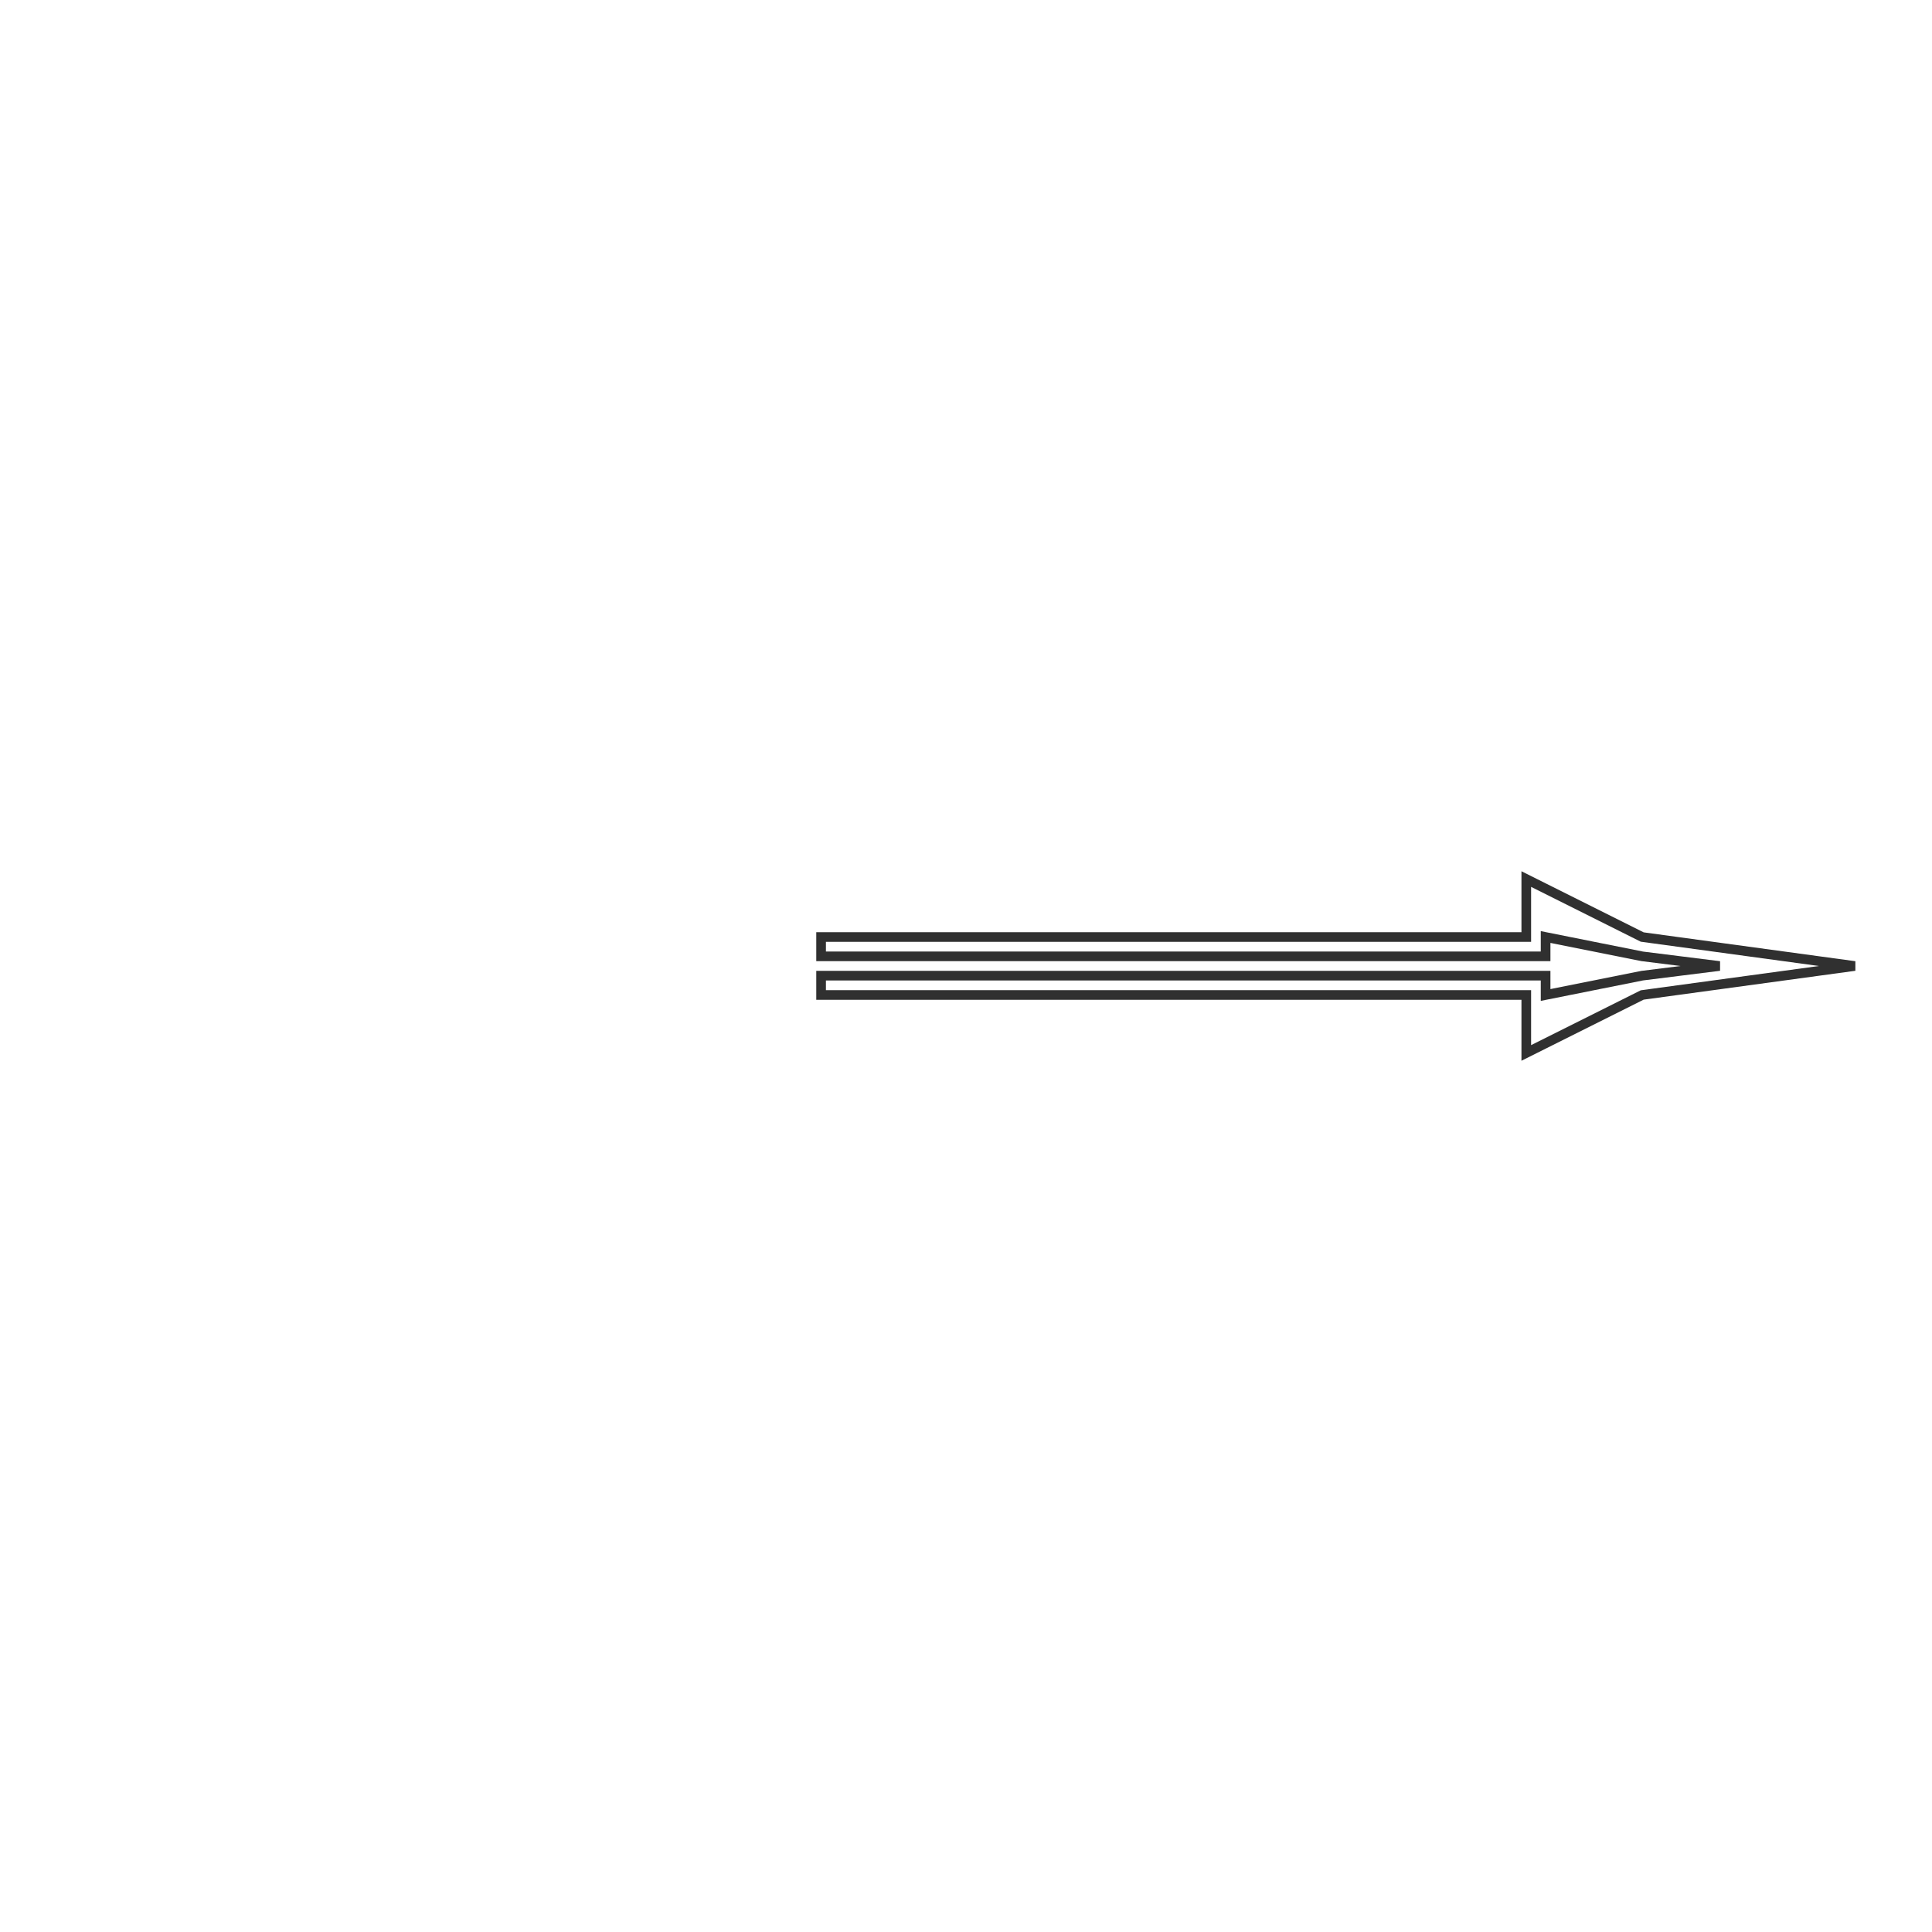
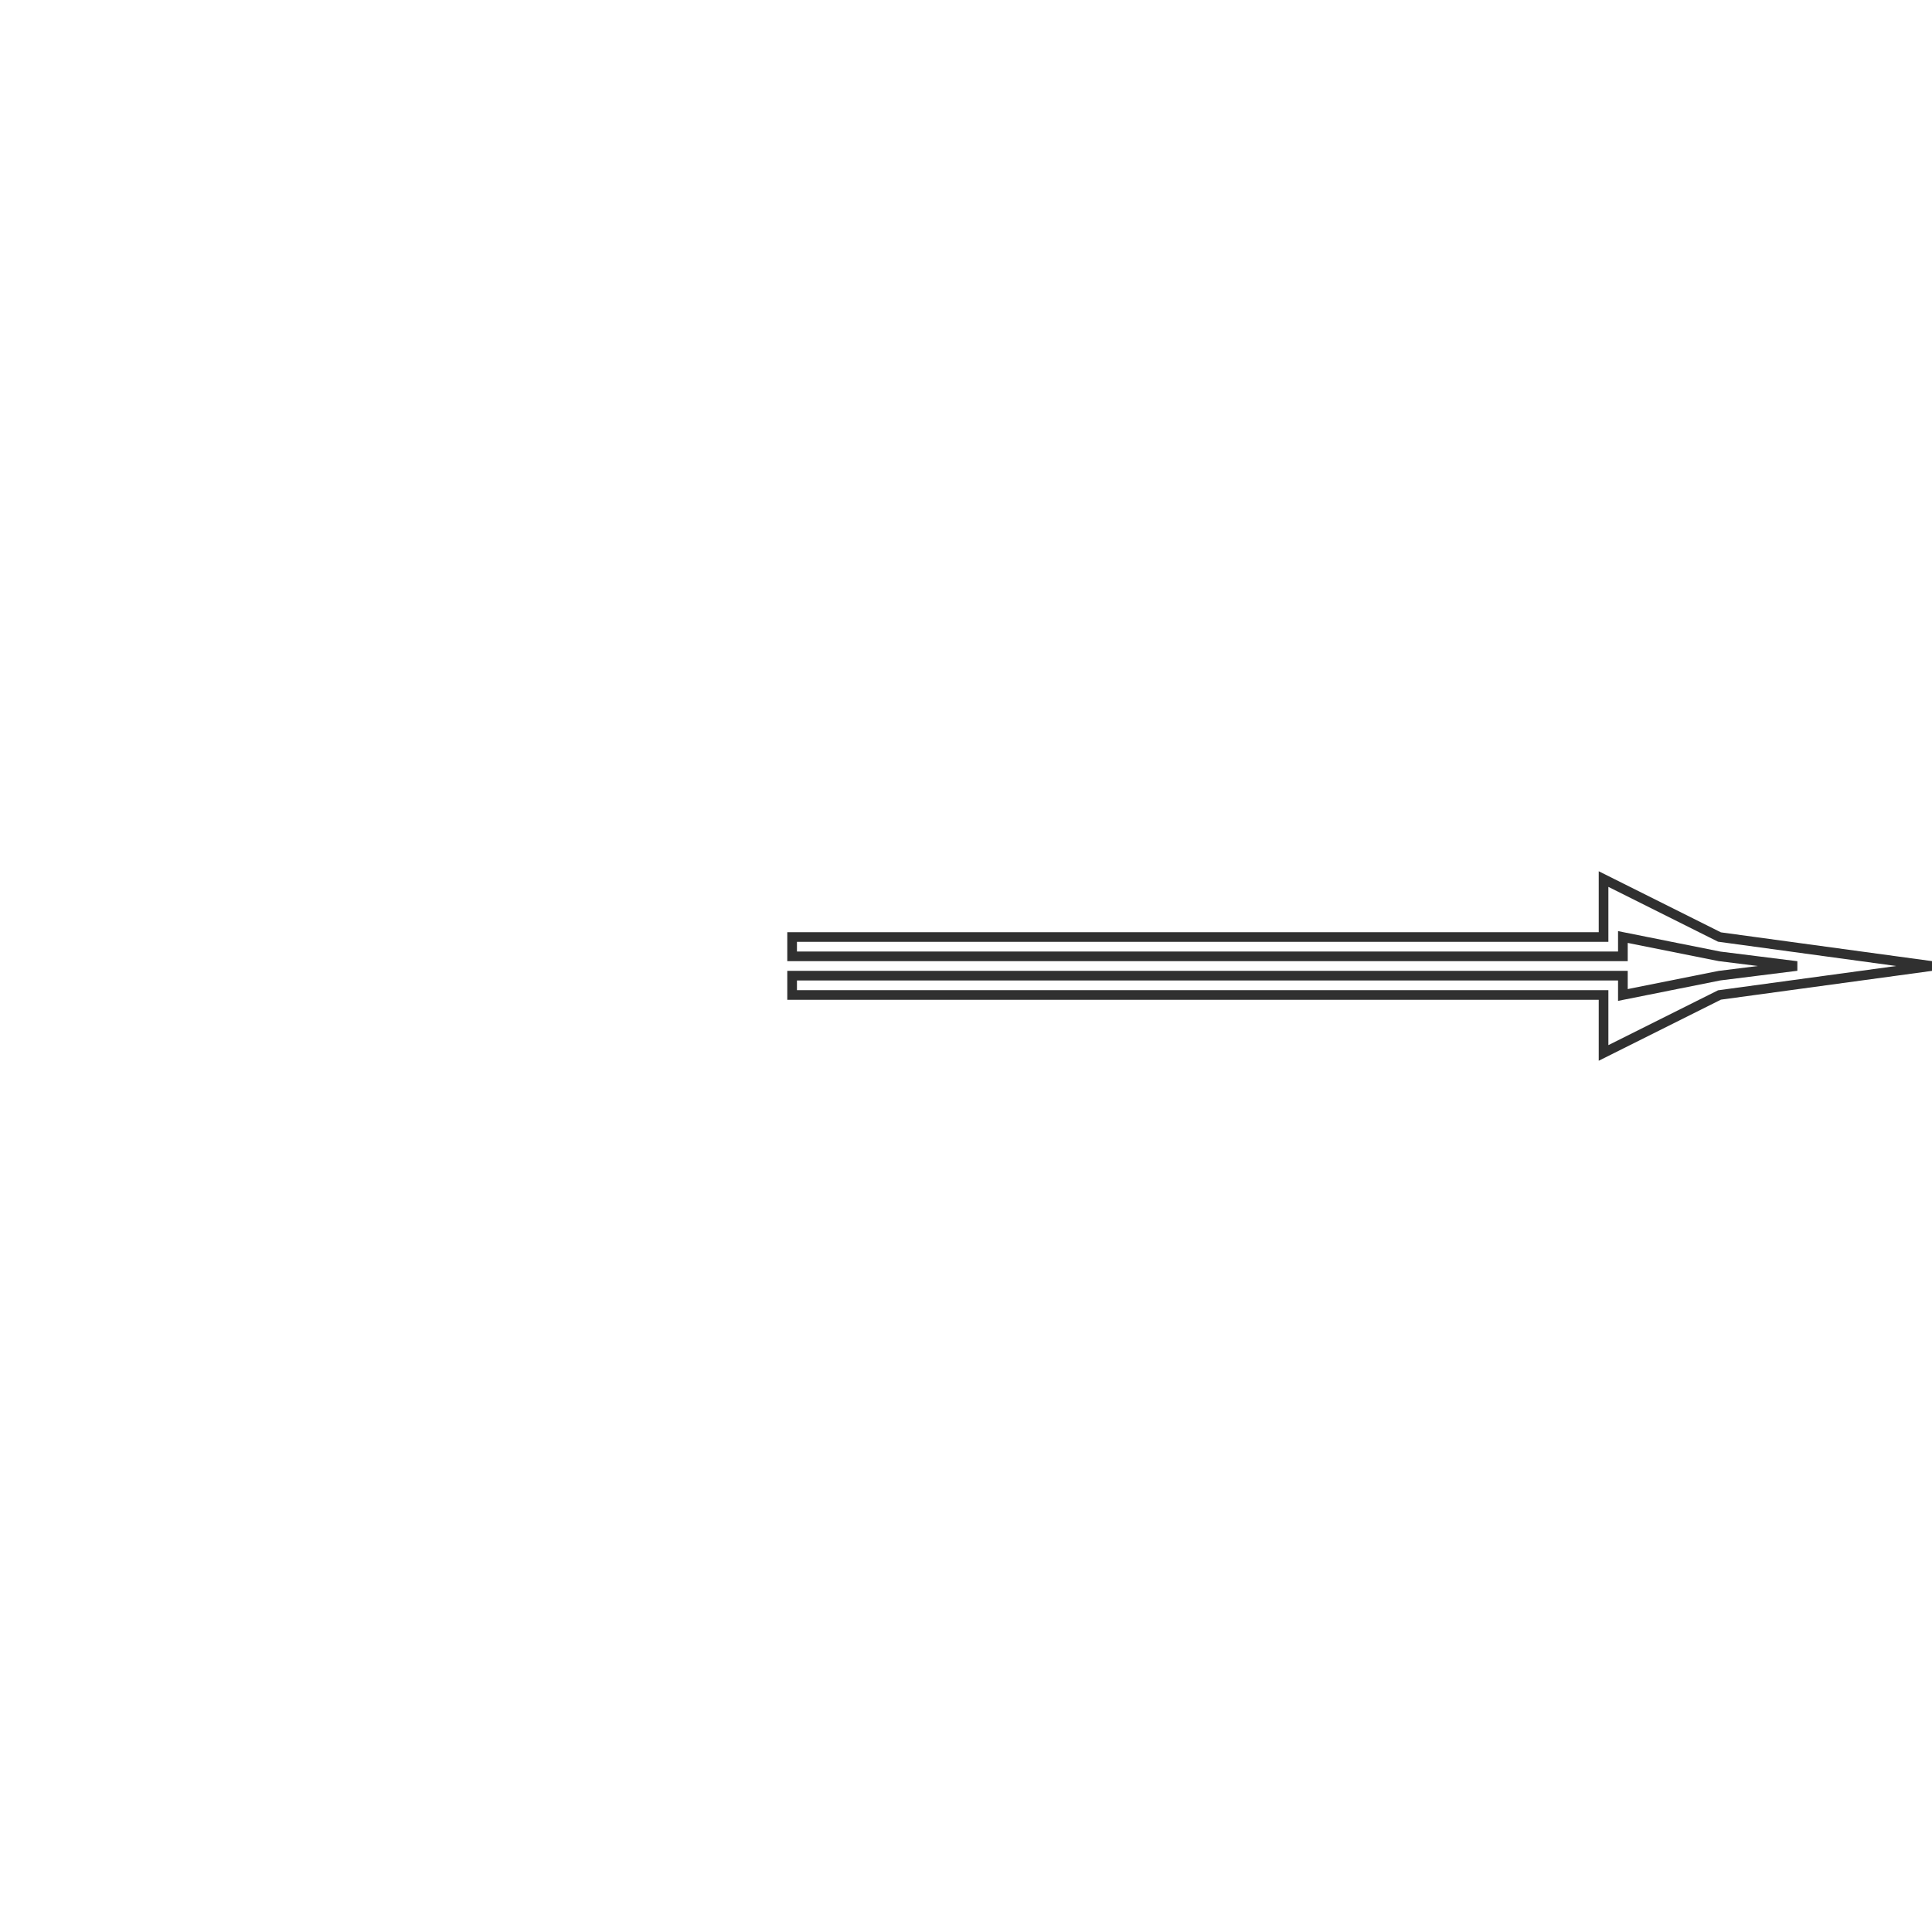
<svg xmlns="http://www.w3.org/2000/svg" width="200" height="200" viewBox="0 0 200 200" version="1.1" id="svg4386">
  <defs id="defs4383">
    </defs>
  <g id="layer1" style="display:inline">
-     <path style="fill:none;fill-rule:nonzero;stroke:#000000;stroke-width:1px;stroke-linecap:butt;stroke-linejoin:miter;stroke-opacity:0.811" d="m 85,97 c 21.12,0 45.636,0 73,0 0,-1.85 0,-3.858 0,-6 3.801,1.901 7.813,3.907 12,6 7.077,0.965 14.427,1.967 22,3 -7.149,0.975 -14.496,1.977 -22,3 -3.928,1.964 -7.935,3.967 -12,6 C 158,107.024 158,105.021 158,103 c -24.155,0 -48.524,0 -73,0 C 85,102.335 85,101.668 85,101 c 25.036,0 50.072,0 75,0 0,0.671 0,1.338 0,2 3.369,-0.674 6.707,-1.341 10,-2 2.71,-0.339 5.381,-0.673 8,-1 -2.729,-0.341 -5.401,-0.675 -8,-1 -3.442,-0.688 -6.783,-1.357 -10,-2 0,0.698 0,1.366 0,2 -26.772,0 -51.876,0 -75,0 0,-0.75 0,-1.421 0,-2 z m 0,0 c 0,0.579 0,1.25 0,2 23.124,0 48.228,0 75,0 6e-5,-0.634 6e-5,-1.302 6e-5,-2 3.217,0.643 6.558,1.312 10,2 2.599,0.325 5.271,0.659 8,1 -2.619,0.327 -5.29,0.661 -8,1 -3.293,0.659 -6.631,1.326 -10,2 0,-0.662 0,-1.329 0,-2 -24.928,0 -49.964,0 -75,0 0,0.668 0,1.335 0,2 24.476,0 48.845,0 73,0 0,2.021 0,4.024 0,6 4.065,-2.033 8.072,-4.036 12,-6 7.504,-1.023 14.851,-2.025 22,-3 -7.573,-1.033 -14.923,-2.035 -22,-3 C 165.813,94.907 161.801,92.901 158,91 c 0,2.142 0,4.15 0,6 -27.364,0 -51.88,0 -73,0 z" id="minute_hand" />
+     <path style="fill:none;fill-rule:nonzero;stroke:#000000;stroke-width:1px;stroke-linecap:butt;stroke-linejoin:miter;stroke-opacity:0.811" d="m 82,97 c 24.303,0 52.512,0 84,0 0,-1.85 0,-3.858 0,-6 3.801,1.901 7.813,3.907 12,6 7.077,0.965 14.427,1.967 22,3 -7.149,0.975 -14.496,1.977 -22,3 -3.928,1.964 -7.935,3.967 -12,6 C 166,107.024 166,105.021 166,103 c -27.795,0 -55.836,0 -84,0 C 82,102.335 82,101.668 82,101 c 28.708,0 57.416,0 86,0 0,0.671 0,1.338 0,2 3.369,-0.674 6.707,-1.341 10,-2 2.71,-0.339 5.381,-0.673 8,-1 -2.729,-0.341 -5.401,-0.675 -8,-1 -3.442,-0.688 -6.783,-1.357 -10,-2 0,0.698 0,1.366 0,2 -30.699,0 -59.485,0 -86,0 0,-0.75 0,-1.421 0,-2 z m 0,0 c 0,0.579 0,1.25 0,2 26.515,0 55.301,0 86,0 7e-5,-0.634 7e-5,-1.302 7e-5,-2 3.217,0.643 6.558,1.312 10,2 2.599,0.325 5.271,0.659 8,1 -2.619,0.327 -5.29,0.661 -8,1 -3.293,0.659 -6.631,1.326 -10,2 0,-0.662 0,-1.329 0,-2 -28.584,0 -57.292,0 -86,0 0,0.668 0,1.335 0,2 28.164,0 56.205,0 84,0 0,2.021 0,4.024 0,6 4.065,-2.033 8.072,-4.036 12,-6 7.504,-1.023 14.851,-2.025 22,-3 -7.573,-1.033 -14.923,-2.035 -22,-3 C 173.813,94.907 169.801,92.901 166,91 c 0,2.142 0,4.15 0,6 -31.488,0 -59.697,0 -84,0 z" id="minute_hand" />
  </g>
</svg>
